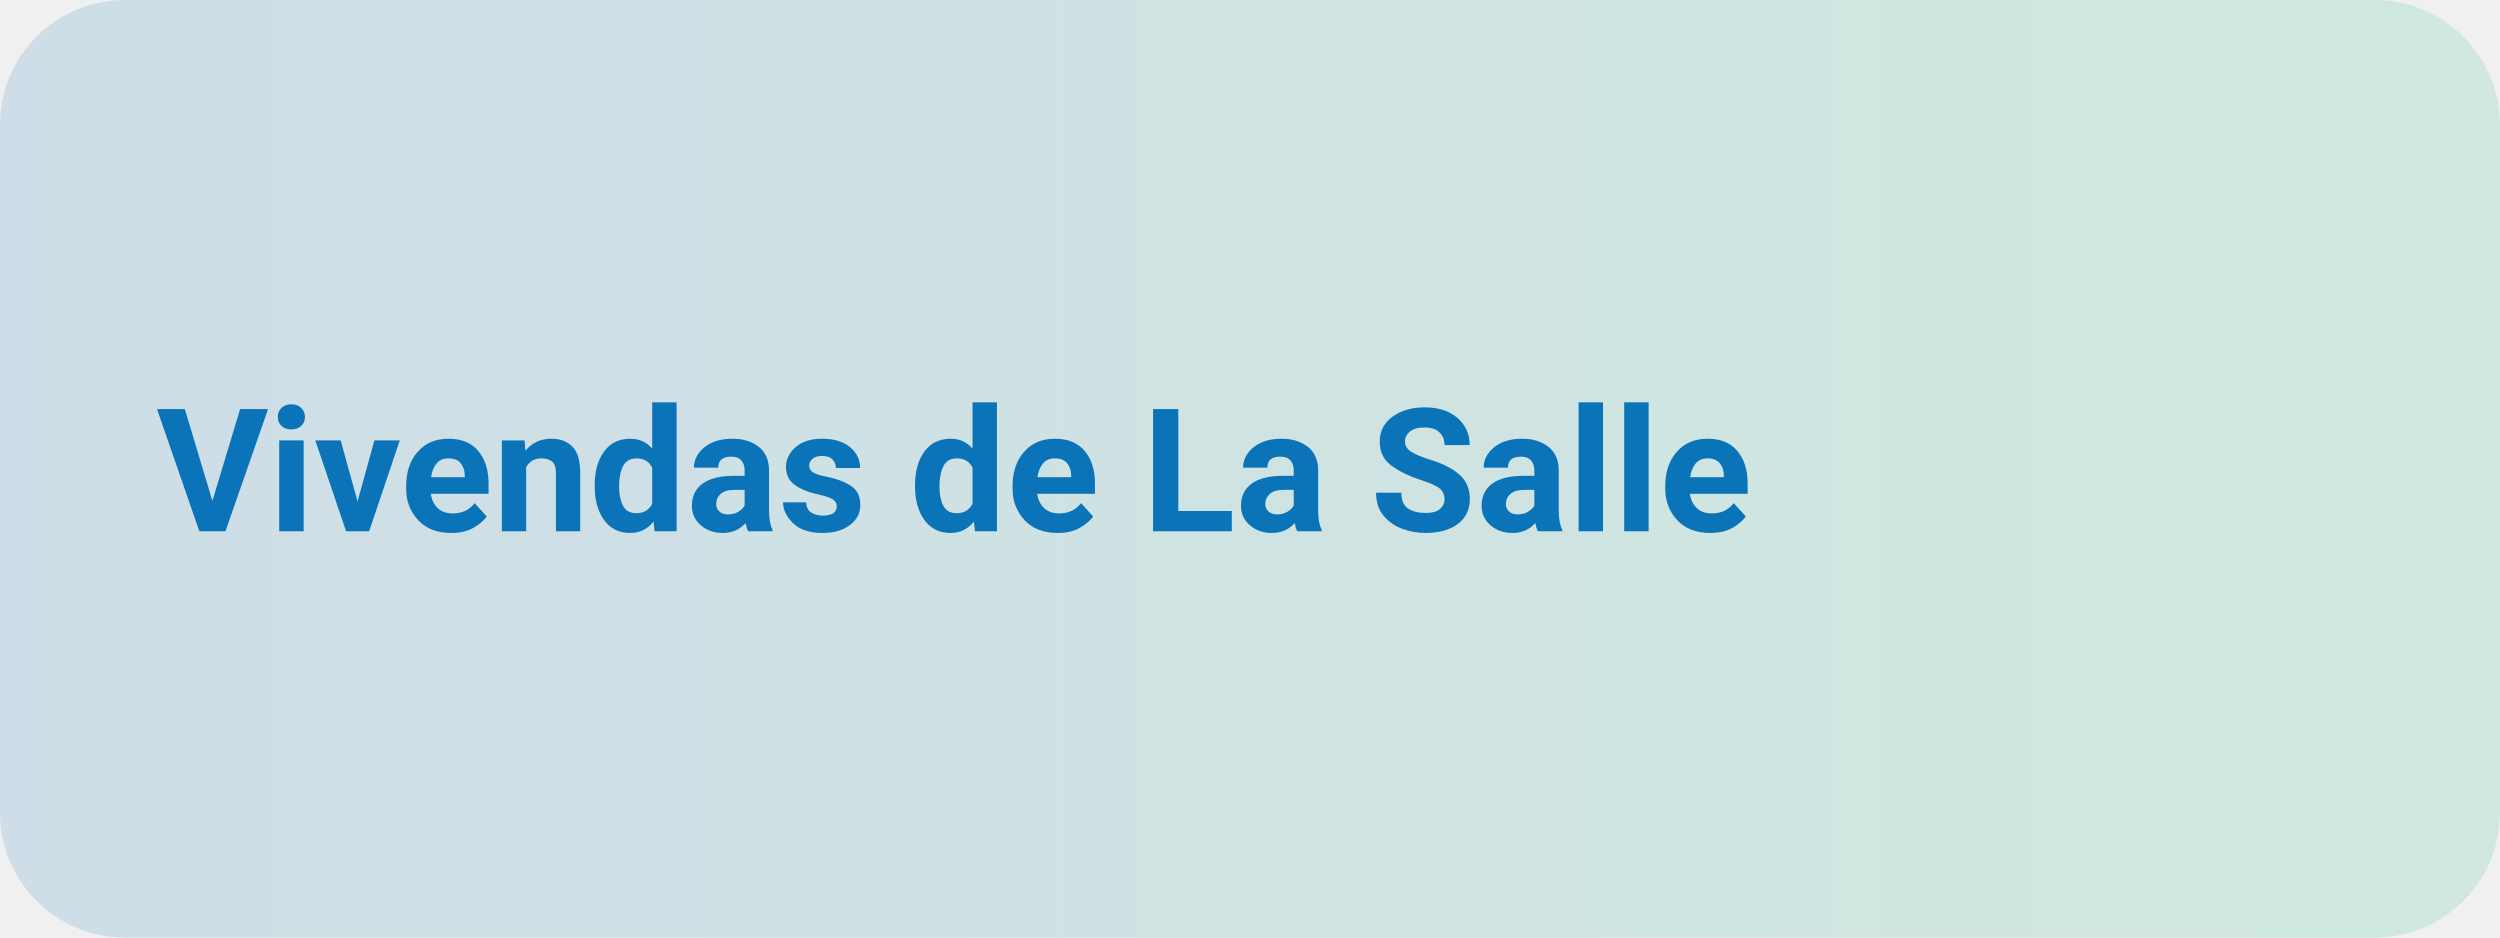
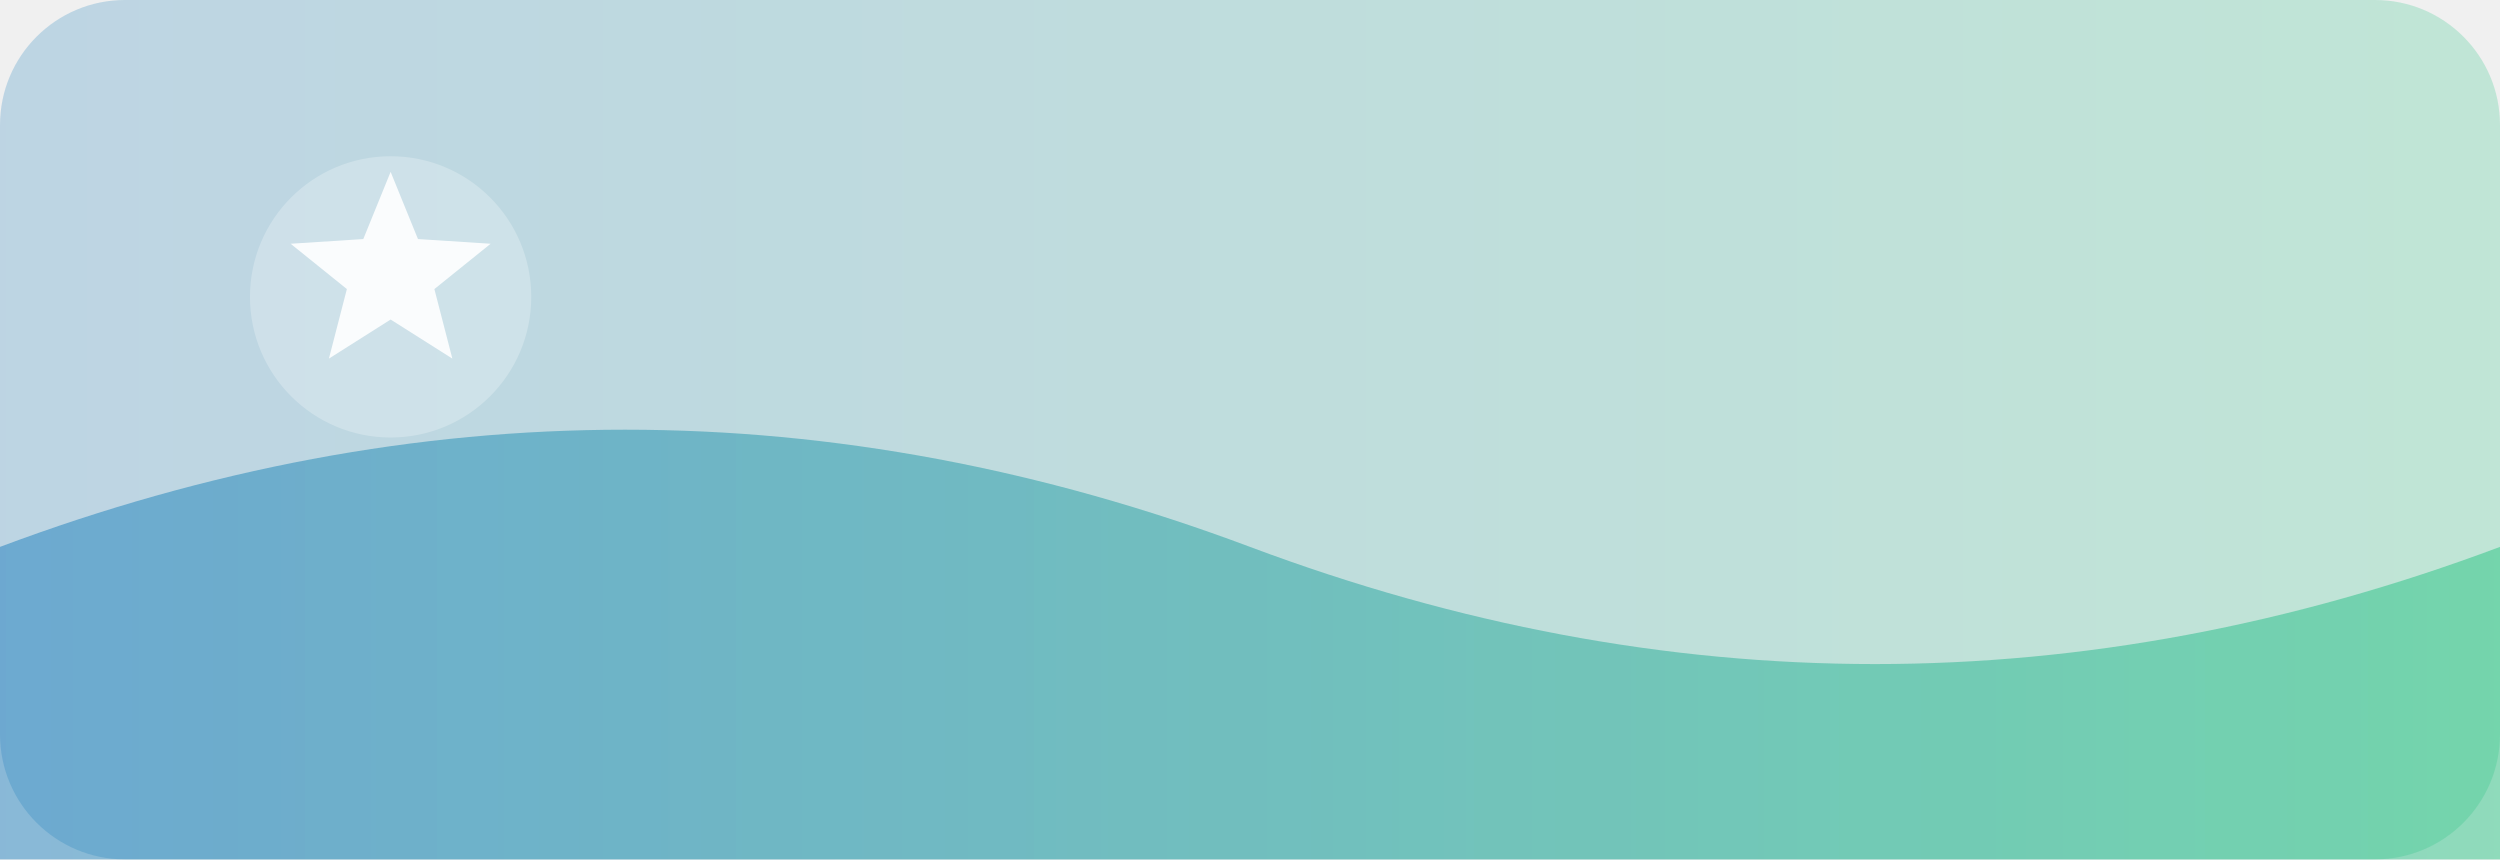
- <svg xmlns="http://www.w3.org/2000/svg" viewBox="0 0 320 120">
+ <svg xmlns="http://www.w3.org/2000/svg" viewBox="0 0 320 110">
  <defs>
    <linearGradient id="g" x1="0" x2="1">
      <stop offset="0" stop-color="#0B74B8" />
      <stop offset="1" stop-color="#18c07a" />
    </linearGradient>
  </defs>
-   <rect width="320" height="120" rx="16" fill="url(#g)" opacity=".15" />
-   <text x="20" y="68" fill="#0B74B8" font-family="system-ui,Segoe UI,Roboto,Inter,Arial" font-size="22" font-weight="700">
-     Vivendas de La Salle
-   </text>
+   <rect width="320" height="110" rx="16" fill="url(#g)" opacity=".22" />
+   <path d="M0,70 Q80,40 160,70 T320,70 L320,110 L0,110 Z" fill="url(#g)" opacity=".45" />
+   <circle cx="50" cy="38" r="18" fill="#fff" opacity=".25" />
+   <path d="M50 22l3.5 8.6 9.3.6-7.2 5.8 2.3 8.9-7.9-5-7.9 5 2.3-8.9-7.2-5.8 9.3-.6L50 22z" fill="#fff" opacity=".9" />
</svg>
